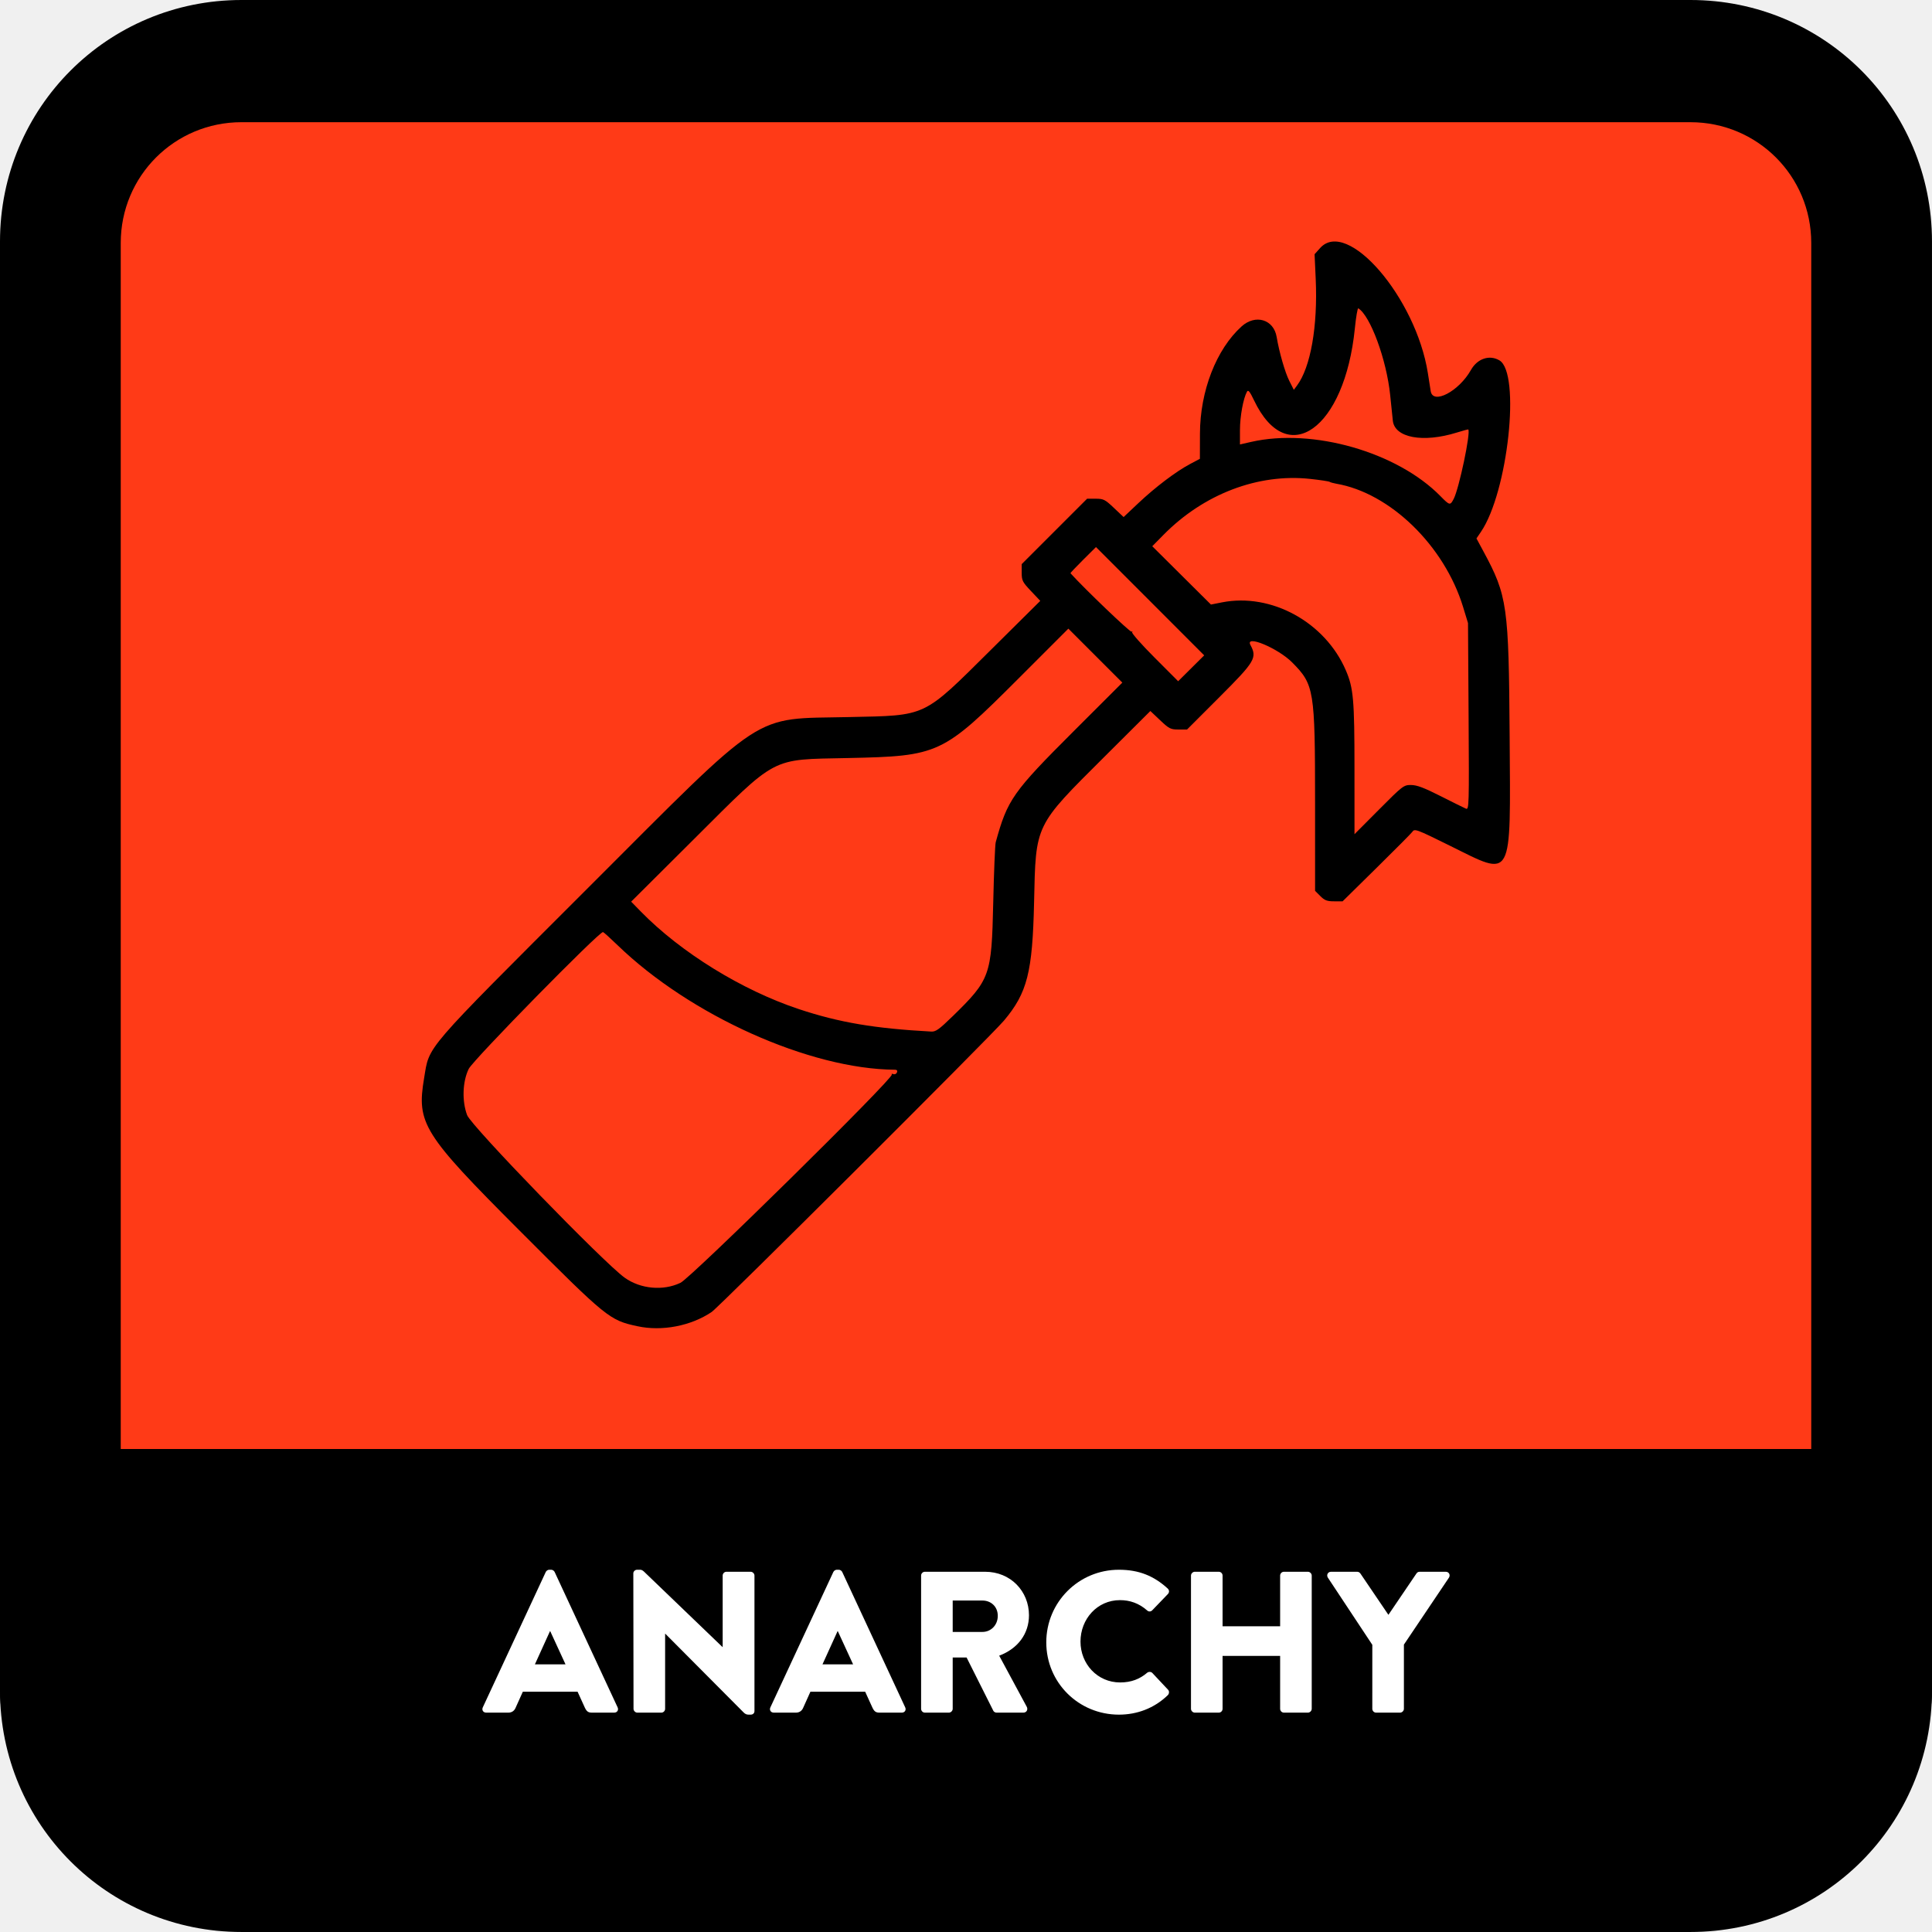
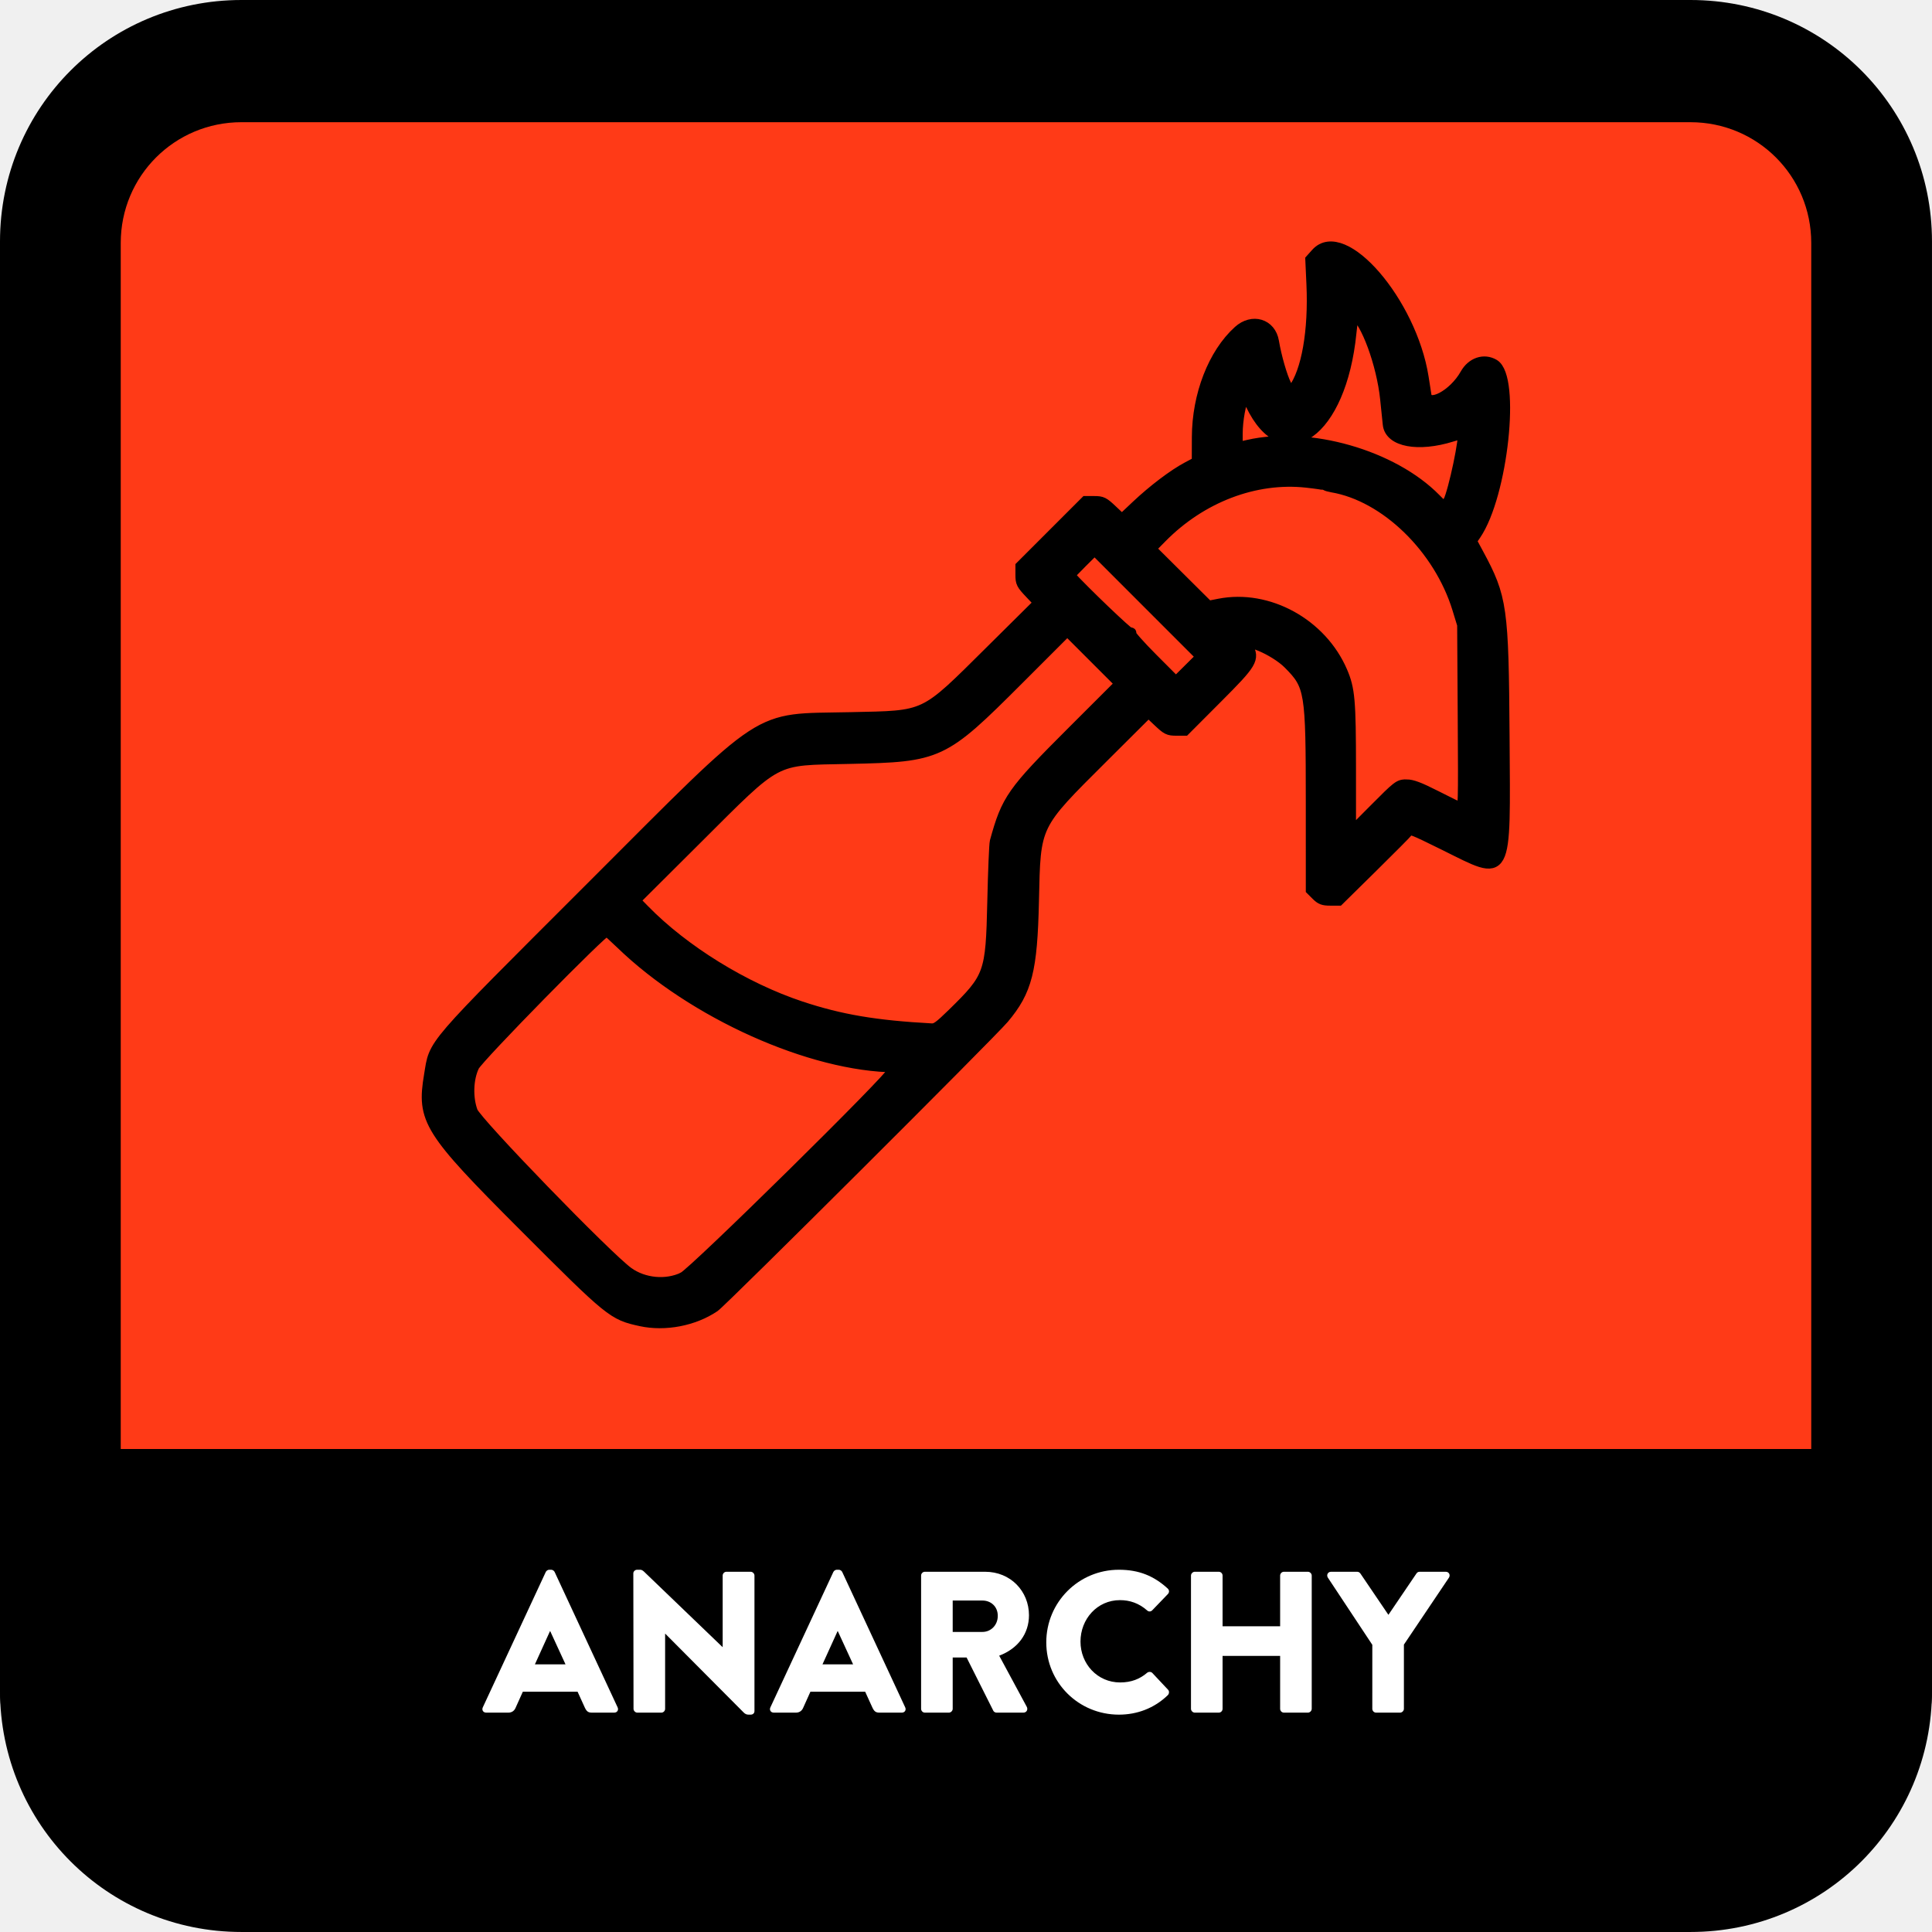
<svg xmlns="http://www.w3.org/2000/svg" width="512" height="512" viewBox="0 0 135.467 135.467" version="1.1" id="svg5">
  <defs id="defs2">
    <rect x="0" y="384" width="512" height="128" id="rect12253" />
  </defs>
  <g id="layer1">
    <path style="color:#000000;fill:#000000;fill-rule:evenodd;stroke-width:8.467;-inkscape-stroke:none" d="M 16.933,0 H 118.533 c 9.381,0 16.933,7.552 16.933,16.933 V 118.533 c 0,9.381 -7.552,16.933 -16.933,16.933 H 16.933 C 7.552,135.467 2.7270507e-6,127.914 2.7270507e-6,118.533 V 16.933 C 2.7270507e-6,7.552 7.552,0 16.933,0 Z" id="rect846" />
    <path style="color:#000000;fill:#ff3a17;fill-rule:evenodd;stroke-width:8.467;-inkscape-stroke:none" d="M 16.933,8.569 H 118.533 c 4.691,0 8.467,3.776 8.467,8.467 v 84.667 c 0,4.691 -3.776,8.467 -8.467,8.467 H 16.933 c -4.691,0 -8.467,-3.776 -8.467,-8.467 V 17.035 c 0,-4.691 3.776,-8.467 8.467,-8.467 z" id="rect846-1" />
    <path style="color:#000000;fill:#000000;fill-rule:evenodd;stroke-width:0.265;-inkscape-stroke:none" d="M 8.467,101.6 H 127 c 4.691,0 8.467,3.776 8.467,8.467 v 8.467 c 0,4.691 -3.776,8.467 -8.467,8.467 H 8.467 c -4.691,0 -8.467,-3.776 -8.467,-8.467 v -8.467 c 0,-4.691 3.776,-8.467 8.467,-8.467 z" id="rect1024" />
    <g aria-label="ANARCHY" transform="matrix(0.2645833,0,0,0.2645833,33.85168,6.84389)" id="text12251" style="font-weight:500;font-size:53.333px;font-family:'Brandon Text';-inkscape-font-specification:'Brandon Text, Medium';white-space:pre;fill:#ffffff">
      <path style="color:#000000;-inkscape-font-specification:'Brandon Text, Medium';-inkscape-stroke:none" d="M 0.907,428 H 6.773 c 1.067,0 1.653,-0.64 1.92,-1.28 l 1.92,-4.267 h 14.507 l 1.92,4.213 c 0.48,1.013 0.907,1.333 1.867,1.333 h 5.92 c 0.8,0 1.227,-0.693 0.907,-1.387 L 19.04,390.72 c -0.16,-0.32 -0.533,-0.587 -0.907,-0.587 H 17.6 c -0.373,0 -0.747,0.267 -0.907,0.587 L 0,426.613 c -0.32,0.693 0.107,1.387 0.907,1.387 z m 12.907,-12.8 4,-8.8 h 0.053 l 4.053,8.8 z" id="path870" />
      <path style="color:#000000;-inkscape-font-specification:'Brandon Text, Medium';-inkscape-stroke:none" d="m 39.947,426.987 c 0,0.533 0.48,1.013 1.013,1.013 h 6.347 c 0.587,0 1.013,-0.48 1.013,-1.013 v -19.893 c 0,0 0.053,0 0.053,0 l 20.747,20.853 c 0.427,0.427 0.8,0.587 1.333,0.587 h 0.533 c 0.533,0 1.013,-0.32 1.013,-0.96 V 391.68 c 0,-0.533 -0.48,-1.013 -1.013,-1.013 h -6.4 c -0.587,0 -1.013,0.48 -1.013,1.013 v 18.933 c 0,0 -0.053,0 -0.053,0 L 43.04,390.933 c -0.427,-0.427 -0.8,-0.8 -1.333,-0.8 h -0.8 c -0.533,0 -1.013,0.427 -1.013,0.96 z" id="path872" />
      <path style="color:#000000;-inkscape-font-specification:'Brandon Text, Medium';-inkscape-stroke:none" d="m 77.12,428 h 5.867 c 1.067,0 1.653,-0.64 1.92,-1.28 l 1.92,-4.267 h 14.507 l 1.92,4.213 c 0.48,1.013 0.907,1.333 1.867,1.333 h 5.92 c 0.8,0 1.227,-0.693 0.907,-1.387 L 95.253,390.72 c -0.16,-0.32 -0.533,-0.587 -0.907,-0.587 h -0.533 c -0.373,0 -0.747,0.267 -0.907,0.587 l -16.693,35.893 c -0.32,0.693 0.107,1.387 0.907,1.387 z m 12.907,-12.8 4,-8.8 h 0.053 l 4.053,8.8 z" id="path874" />
      <path style="color:#000000;-inkscape-font-specification:'Brandon Text, Medium';-inkscape-stroke:none" d="m 116.16,426.987 c 0,0.533 0.427,1.013 1.013,1.013 h 6.347 c 0.533,0 1.013,-0.48 1.013,-1.013 v -13.6 h 3.68 l 7.093,14.133 c 0.107,0.213 0.427,0.48 0.853,0.48 h 7.093 c 0.907,0 1.28,-0.853 0.907,-1.547 L 136.853,412.907 c 4.96,-1.867 7.893,-5.813 7.893,-10.72 0,-6.347 -4.853,-11.52 -11.627,-11.52 h -15.947 c -0.587,0 -1.013,0.48 -1.013,1.013 z m 8.373,-20.373 v -8.32 h 7.893 c 2.187,0 4.053,1.547 4.053,4.053 0,2.507 -1.867,4.267 -4.053,4.267 z" id="path876" />
      <path style="color:#000000;-inkscape-font-specification:'Brandon Text, Medium';-inkscape-stroke:none" d="m 149.333,409.387 c 0,10.667 8.587,19.147 19.253,19.147 4.747,0 9.333,-1.653 12.96,-5.173 0.373,-0.373 0.427,-1.067 0.053,-1.44 l -4.16,-4.427 c -0.32,-0.373 -1.013,-0.373 -1.387,-0.053 -1.92,1.653 -4.213,2.56 -7.147,2.56 -6.027,0 -10.507,-4.907 -10.507,-10.827 0,-5.973 4.427,-10.987 10.453,-10.987 2.613,0 5.013,0.8 7.2,2.72 0.373,0.373 0.96,0.373 1.333,0 l 4.16,-4.32 c 0.427,-0.427 0.427,-1.067 -0.053,-1.493 -3.627,-3.307 -7.573,-4.96 -12.907,-4.96 -10.667,0 -19.253,8.587 -19.253,19.253 z" id="path878" />
      <path style="color:#000000;-inkscape-font-specification:'Brandon Text, Medium';-inkscape-stroke:none" d="m 187.68,426.987 c 0,0.533 0.48,1.013 1.013,1.013 h 6.347 c 0.587,0 1.013,-0.48 1.013,-1.013 v -14.027 h 15.253 v 14.027 c 0,0.533 0.427,1.013 1.013,1.013 h 6.347 c 0.533,0 1.013,-0.48 1.013,-1.013 V 391.68 c 0,-0.533 -0.48,-1.013 -1.013,-1.013 h -6.347 c -0.587,0 -1.013,0.48 -1.013,1.013 v 13.44 H 196.053 V 391.68 c 0,-0.533 -0.427,-1.013 -1.013,-1.013 h -6.347 c -0.533,0 -1.013,0.48 -1.013,1.013 z" id="path880" />
      <path style="color:#000000;-inkscape-font-specification:'Brandon Text, Medium';-inkscape-stroke:none" d="m 235.733,426.987 c 0,0.533 0.427,1.013 1.013,1.013 h 6.347 c 0.533,0 1.013,-0.48 1.013,-1.013 v -17.013 l 11.947,-17.76 c 0.427,-0.693 0,-1.547 -0.853,-1.547 h -6.933 c -0.48,0 -0.693,0.267 -0.853,0.48 l -7.413,10.933 -7.413,-10.933 c -0.16,-0.213 -0.427,-0.48 -0.853,-0.48 h -6.933 c -0.853,0 -1.28,0.853 -0.853,1.547 l 11.787,17.813 z" id="path882" />
    </g>
-     <path style="color:#000000;fill:#000000;stroke-width:0.125;-inkscape-stroke:none" d="m 44.703,92.994 c -1.975,-0.429 -2.119,-0.546 -8.3,-6.736 -6.742,-6.752 -7.2,-7.484 -6.667,-10.654 0.394,-2.342 -0.179,-1.677 11.511,-13.362 12.627,-12.622 11.39,-11.813 18.284,-11.963 5.517,-0.12 5.132,0.062 9.967,-4.732 l 3.443,-3.415 -0.651,-0.689 c -0.598,-0.632 -0.651,-0.738 -0.651,-1.288 v -0.6 l 2.293,-2.293 2.293,-2.293 h 0.6 c 0.549,0 0.657,0.054 1.279,0.643 l 0.68,0.643 1.038,-0.979 c 1.198,-1.129 2.638,-2.219 3.624,-2.741 l 0.687,-0.364 0.005,-1.769 c 0.009,-2.986 1.145,-5.911 2.919,-7.514 0.972,-0.878 2.253,-0.494 2.459,0.739 0.179,1.071 0.588,2.49 0.888,3.082 l 0.316,0.624 0.217,-0.291 c 0.963,-1.29 1.468,-4.165 1.317,-7.488 l -0.079,-1.728 0.385,-0.43 c 1.899,-2.126 6.718,3.461 7.558,8.763 0.073,0.464 0.163,1.033 0.199,1.264 0.152,0.977 1.979,0.017 2.822,-1.482 0.449,-0.798 1.299,-1.085 1.997,-0.673 1.502,0.887 0.602,9.231 -1.297,12.025 l -0.313,0.461 0.494,0.917 c 1.673,3.102 1.773,3.806 1.832,12.949 0.067,10.276 0.278,9.887 -4.181,7.683 -2.387,-1.18 -2.486,-1.216 -2.651,-0.966 -0.057,0.086 -1.178,1.215 -2.492,2.509 l -2.388,2.352 h -0.598 c -0.494,0 -0.662,-0.064 -0.965,-0.367 l -0.367,-0.367 -9.5e-4,-6.189 c -10e-4,-7.905 -0.061,-8.27 -1.6,-9.822 -0.999,-1.007 -3.336,-1.983 -2.93,-1.224 0.478,0.893 0.323,1.153 -2.154,3.63 l -2.293,2.293 h -0.6 c -0.55,0 -0.656,-0.054 -1.285,-0.649 l -0.686,-0.649 -3.201,3.189 c -4.93,4.911 -4.831,4.707 -4.953,10.215 -0.109,4.921 -0.475,6.36 -2.114,8.307 -0.916,1.088 -19.951,20.062 -20.495,20.429 -1.453,0.98 -3.486,1.371 -5.198,0.998 z m 3.004,-3.042 c 0.759,-0.362 14.97,-14.364 14.822,-14.604 -0.035,-0.057 0.017,-0.072 0.115,-0.035 0.098,0.038 0.211,-0.016 0.25,-0.119 0.046,-0.12 -0.004,-0.188 -0.141,-0.188 -5.97,-0.037 -14.346,-3.796 -19.446,-8.727 -0.504,-0.487 -0.965,-0.904 -1.024,-0.925 -0.23,-0.082 -9.117,8.972 -9.42,9.597 -0.433,0.893 -0.479,2.25 -0.11,3.238 0.285,0.762 9.581,10.354 11.051,11.402 1.107,0.79 2.695,0.936 3.903,0.359 z m 19.078,-18.682 c 2.65,-2.59 2.742,-2.847 2.857,-7.946 0.049,-2.174 0.128,-4.093 0.175,-4.266 0.824,-2.995 1.187,-3.513 5.481,-7.802 l 3.397,-3.393 -1.892,-1.892 -1.892,-1.892 -3.473,3.473 c -5.351,5.351 -5.591,5.464 -11.972,5.6 -5.503,0.118 -4.894,-0.204 -10.85,5.728 l -4.36,4.342 0.673,0.689 c 2.809,2.875 7.092,5.519 11.094,6.848 2.815,0.935 5.305,1.357 9.276,1.572 0.315,0.017 0.556,-0.155 1.484,-1.062 z M 98.941,55.043 c 0.406,0 0.904,0.188 2.078,0.782 0.849,0.43 1.646,0.824 1.77,0.876 0.216,0.09 0.224,-0.189 0.185,-6.459 l -0.041,-6.554 -0.345,-1.129 c -1.316,-4.303 -5.123,-8 -8.899,-8.644 -0.189,-0.032 -0.394,-0.09 -0.457,-0.129 -0.063,-0.039 -0.676,-0.132 -1.364,-0.206 -3.651,-0.397 -7.469,1.059 -10.289,3.924 l -0.785,0.797 2.057,2.044 2.057,2.044 0.775,-0.153 c 3.462,-0.681 7.236,1.392 8.687,4.773 0.531,1.238 0.602,2.045 0.603,6.88 l 9.5e-4,4.602 1.717,-1.725 c 1.669,-1.677 1.731,-1.725 2.25,-1.725 z m -18.299,-12.888 -3.795,-3.796 -0.908,0.902 c -0.499,0.496 -0.895,0.916 -0.88,0.932 0.971,1.078 4.183,4.154 4.281,4.099 0.076,-0.043 0.093,-0.03 0.039,0.03 -0.054,0.059 0.65,0.859 1.566,1.776 l 1.664,1.668 0.913,-0.907 0.913,-0.907 z m 21.288,-7.174 c 0.378,-0.732 1.204,-4.664 1.022,-4.868 -0.013,-0.014 -0.375,0.083 -0.805,0.217 -2.373,0.739 -4.361,0.367 -4.486,-0.839 -0.027,-0.264 -0.111,-1.073 -0.186,-1.798 -0.257,-2.479 -1.386,-5.55 -2.234,-6.074 -0.052,-0.032 -0.161,0.602 -0.242,1.408 -0.708,7.046 -4.742,9.928 -7.067,5.048 -0.3,-0.629 -0.411,-0.765 -0.497,-0.611 -0.259,0.463 -0.492,1.734 -0.492,2.681 v 1.019 l 0.784,-0.179 c 4.32,-0.984 10.239,0.711 13.272,3.801 0.649,0.661 0.685,0.669 0.93,0.195 z" id="path135" />
+     <path style="color:#000000;fill:#000000;stroke:#000000;stroke-width:0.786;stroke-miterlimit:4;stroke-dasharray:none;stroke-opacity:1" d="M 44.937,92.601 C 42.982,92.176 42.84,92.06 36.722,85.934 30.05,79.252 29.596,78.527 30.124,75.391 30.514,73.073 29.947,73.731 41.516,62.167 54.012,49.676 52.788,50.477 59.611,50.328 c 5.46,-0.119 5.079,0.062 9.864,-4.683 l 3.407,-3.379 -0.644,-0.681 C 71.645,40.958 71.592,40.853 71.592,40.309 V 39.715 l 2.27,-2.27 2.27,-2.27 h 0.593 c 0.544,0 0.65,0.053 1.266,0.636 l 0.673,0.636 1.027,-0.968 c 1.185,-1.118 2.611,-2.196 3.587,-2.713 l 0.68,-0.36 0.005,-1.751 c 0.009,-2.955 1.133,-5.85 2.889,-7.437 0.962,-0.869 2.23,-0.488 2.434,0.732 0.177,1.06 0.582,2.465 0.879,3.05 l 0.313,0.617 0.215,-0.288 c 0.953,-1.276 1.453,-4.122 1.303,-7.411 l -0.078,-1.71 0.381,-0.426 c 1.88,-2.104 6.649,3.425 7.48,8.672 0.073,0.459 0.162,1.022 0.197,1.251 0.151,0.967 1.959,0.017 2.793,-1.467 0.444,-0.79 1.286,-1.074 1.976,-0.666 1.486,0.878 0.596,9.135 -1.283,11.901 l -0.31,0.456 0.489,0.907 c 1.656,3.07 1.754,3.767 1.813,12.815 0.066,10.169 0.275,9.785 -4.138,7.603 -2.362,-1.168 -2.46,-1.204 -2.624,-0.956 -0.056,0.085 -1.166,1.203 -2.466,2.483 l -2.363,2.328 h -0.592 c -0.489,0 -0.655,-0.063 -0.955,-0.363 l -0.363,-0.363 -9.4e-4,-6.125 c -9.89e-4,-7.823 -0.06,-8.184 -1.584,-9.72 -0.988,-0.996 -3.302,-1.962 -2.899,-1.211 0.473,0.883 0.32,1.141 -2.131,3.592 L 83.07,51.193 h -0.593 c -0.544,0 -0.65,-0.053 -1.272,-0.642 l -0.679,-0.642 -3.168,3.156 c -4.879,4.861 -4.781,4.658 -4.902,10.109 -0.108,4.87 -0.47,6.294 -2.092,8.221 -0.907,1.077 -19.744,19.855 -20.283,20.218 -1.438,0.97 -3.449,1.356 -5.145,0.988 z m 2.973,-3.011 c 0.751,-0.358 14.816,-14.215 14.669,-14.453 -0.035,-0.056 0.016,-0.072 0.114,-0.034 0.097,0.037 0.209,-0.016 0.248,-0.117 0.046,-0.119 -0.004,-0.186 -0.139,-0.186 -5.908,-0.037 -14.198,-3.757 -19.245,-8.636 -0.499,-0.482 -0.955,-0.894 -1.014,-0.915 -0.227,-0.081 -9.023,8.88 -9.323,9.498 -0.429,0.884 -0.474,2.227 -0.109,3.205 0.282,0.754 9.482,10.247 10.936,11.284 1.096,0.781 2.667,0.926 3.863,0.355 z M 66.791,71.101 c 2.622,-2.563 2.714,-2.818 2.828,-7.864 0.048,-2.151 0.127,-4.051 0.174,-4.222 0.815,-2.964 1.175,-3.477 5.424,-7.721 l 3.362,-3.358 -1.872,-1.872 -1.872,-1.872 -3.437,3.437 c -5.296,5.296 -5.533,5.407 -11.848,5.542 -5.446,0.117 -4.843,-0.202 -10.738,5.669 l -4.315,4.297 0.666,0.682 c 2.78,2.845 7.019,5.462 10.98,6.777 2.786,0.925 5.25,1.343 9.18,1.555 0.312,0.017 0.55,-0.153 1.469,-1.051 z m 31.823,-16.059 c 0.401,0 0.895,0.186 2.056,0.774 0.841,0.426 1.629,0.816 1.752,0.867 0.214,0.09 0.222,-0.187 0.183,-6.392 l -0.04,-6.486 -0.342,-1.117 c -1.303,-4.259 -5.07,-7.918 -8.807,-8.554 -0.187,-0.032 -0.39,-0.089 -0.452,-0.128 -0.062,-0.038 -0.669,-0.13 -1.35,-0.204 -3.613,-0.393 -7.392,1.048 -10.183,3.883 l -0.777,0.789 2.035,2.023 2.035,2.023 0.767,-0.151 c 3.426,-0.674 7.161,1.378 8.598,4.724 0.526,1.225 0.596,2.023 0.597,6.809 l 9.4e-4,4.555 1.699,-1.707 c 1.651,-1.66 1.713,-1.707 2.227,-1.707 z M 80.504,42.287 76.749,38.53 75.851,39.423 c -0.494,0.491 -0.886,0.906 -0.871,0.923 0.961,1.067 4.14,4.111 4.237,4.056 0.075,-0.043 0.093,-0.03 0.039,0.029 -0.054,0.059 0.644,0.85 1.55,1.758 l 1.647,1.651 0.904,-0.898 0.904,-0.898 z m 21.068,-7.1 c 0.374,-0.724 1.192,-4.616 1.012,-4.818 -0.013,-0.014 -0.371,0.082 -0.796,0.215 -2.349,0.731 -4.316,0.363 -4.439,-0.831 -0.027,-0.261 -0.11,-1.062 -0.184,-1.779 -0.254,-2.454 -1.372,-5.492 -2.211,-6.011 -0.051,-0.032 -0.159,0.595 -0.239,1.394 -0.7,6.973 -4.693,9.825 -6.994,4.995 -0.297,-0.622 -0.406,-0.758 -0.492,-0.605 -0.256,0.458 -0.487,1.716 -0.487,2.653 v 1.008 l 0.776,-0.177 c 4.275,-0.974 10.133,0.704 13.135,3.762 0.642,0.655 0.678,0.662 0.921,0.193 z" id="path135" />
  </g>
</svg>
